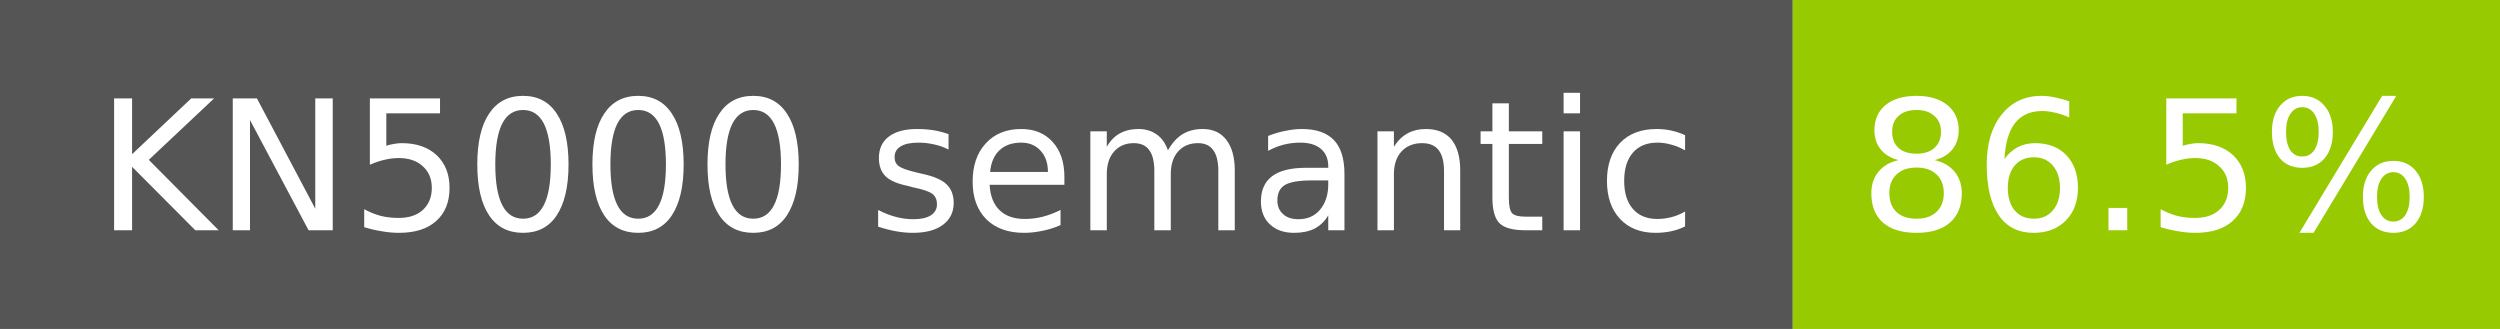
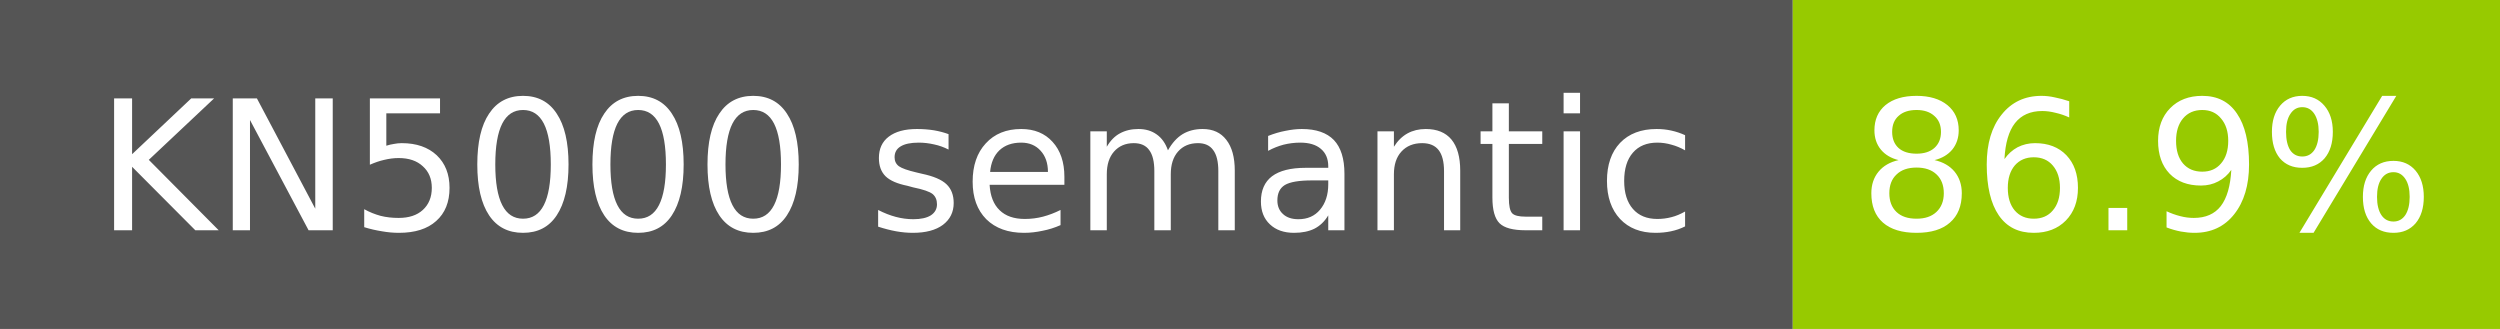
- <svg xmlns="http://www.w3.org/2000/svg" width="152" height="20" role="img" aria-label="KN5000 semantic: 86.5%">
+ <svg xmlns="http://www.w3.org/2000/svg" width="152" height="20" role="img" aria-label="KN5000 semantic: 86.9%">
  <rect width="109" height="20" fill="#555555" />
  <rect x="109" width="43" height="20" fill="#97ca00" />
  <g fill="#ffffff" text-anchor="middle" font-family="Verdana,Geneva,DejaVu Sans,sans-serif" font-size="11">
    <text x="54.5" y="14">KN5000 semantic</text>
-     <text x="130.5" y="14">86.5%</text>
+     <text x="130.5" y="14">86.9%</text>
  </g>
</svg>
